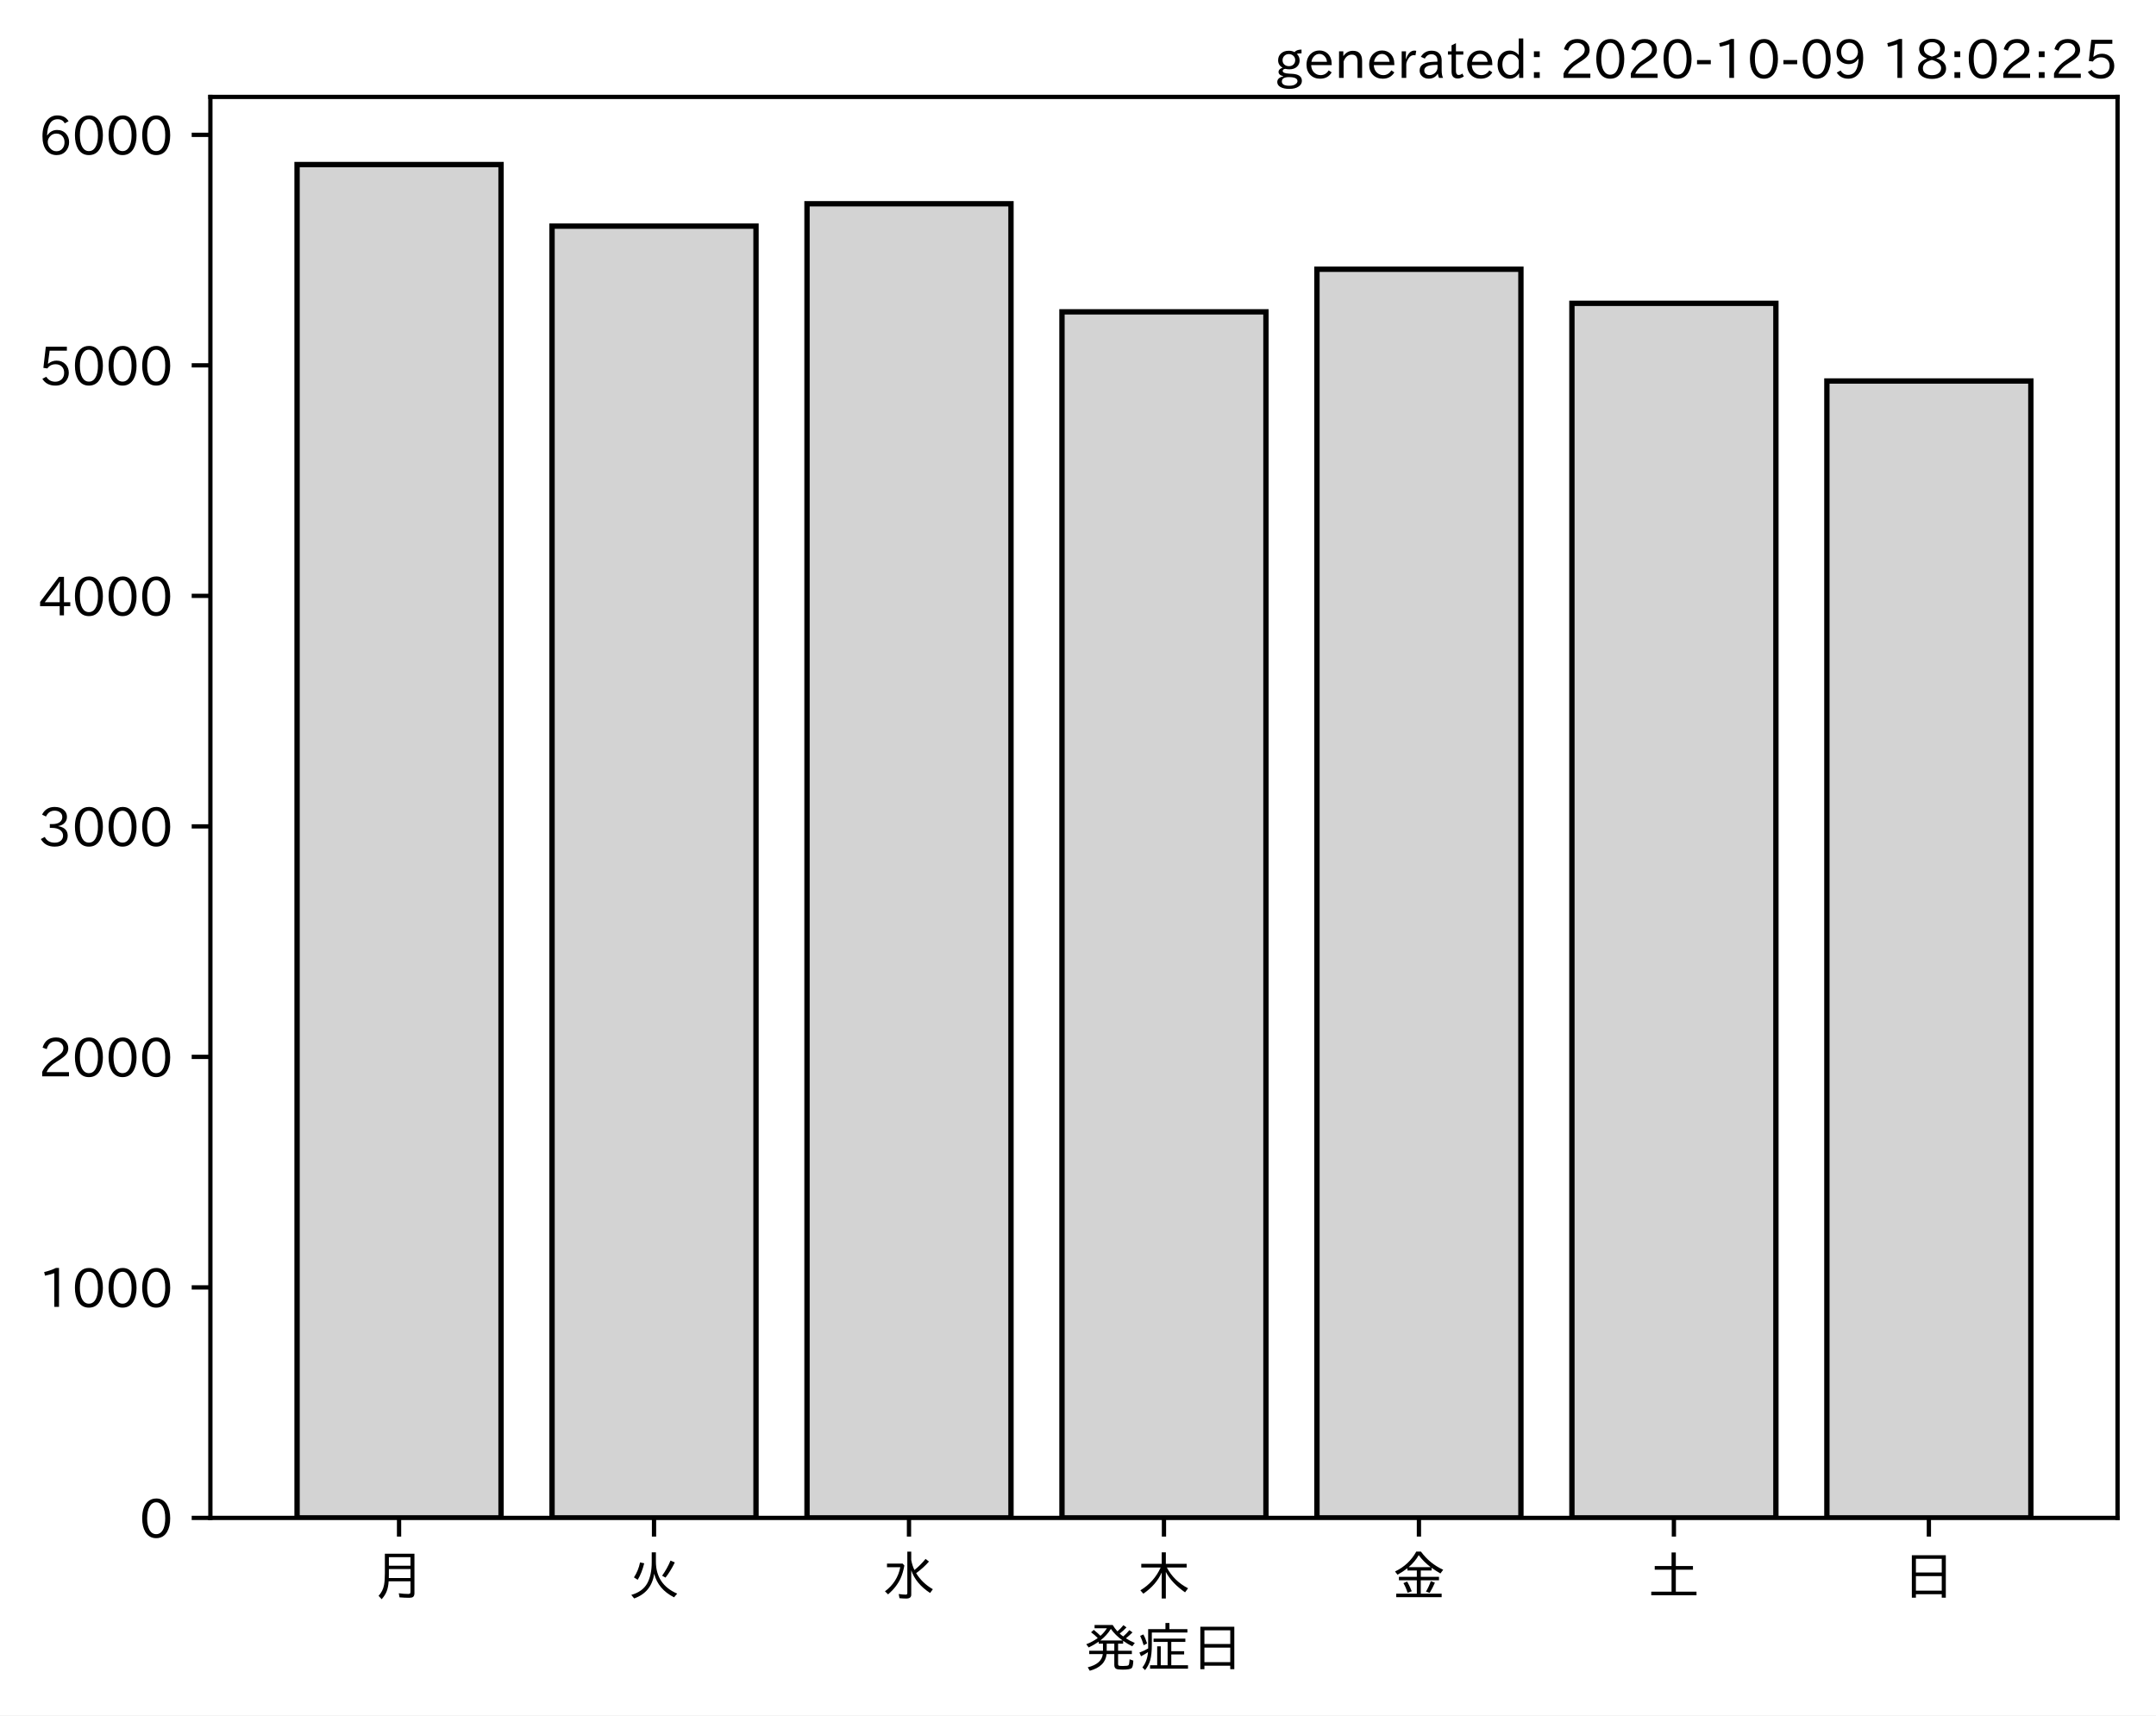
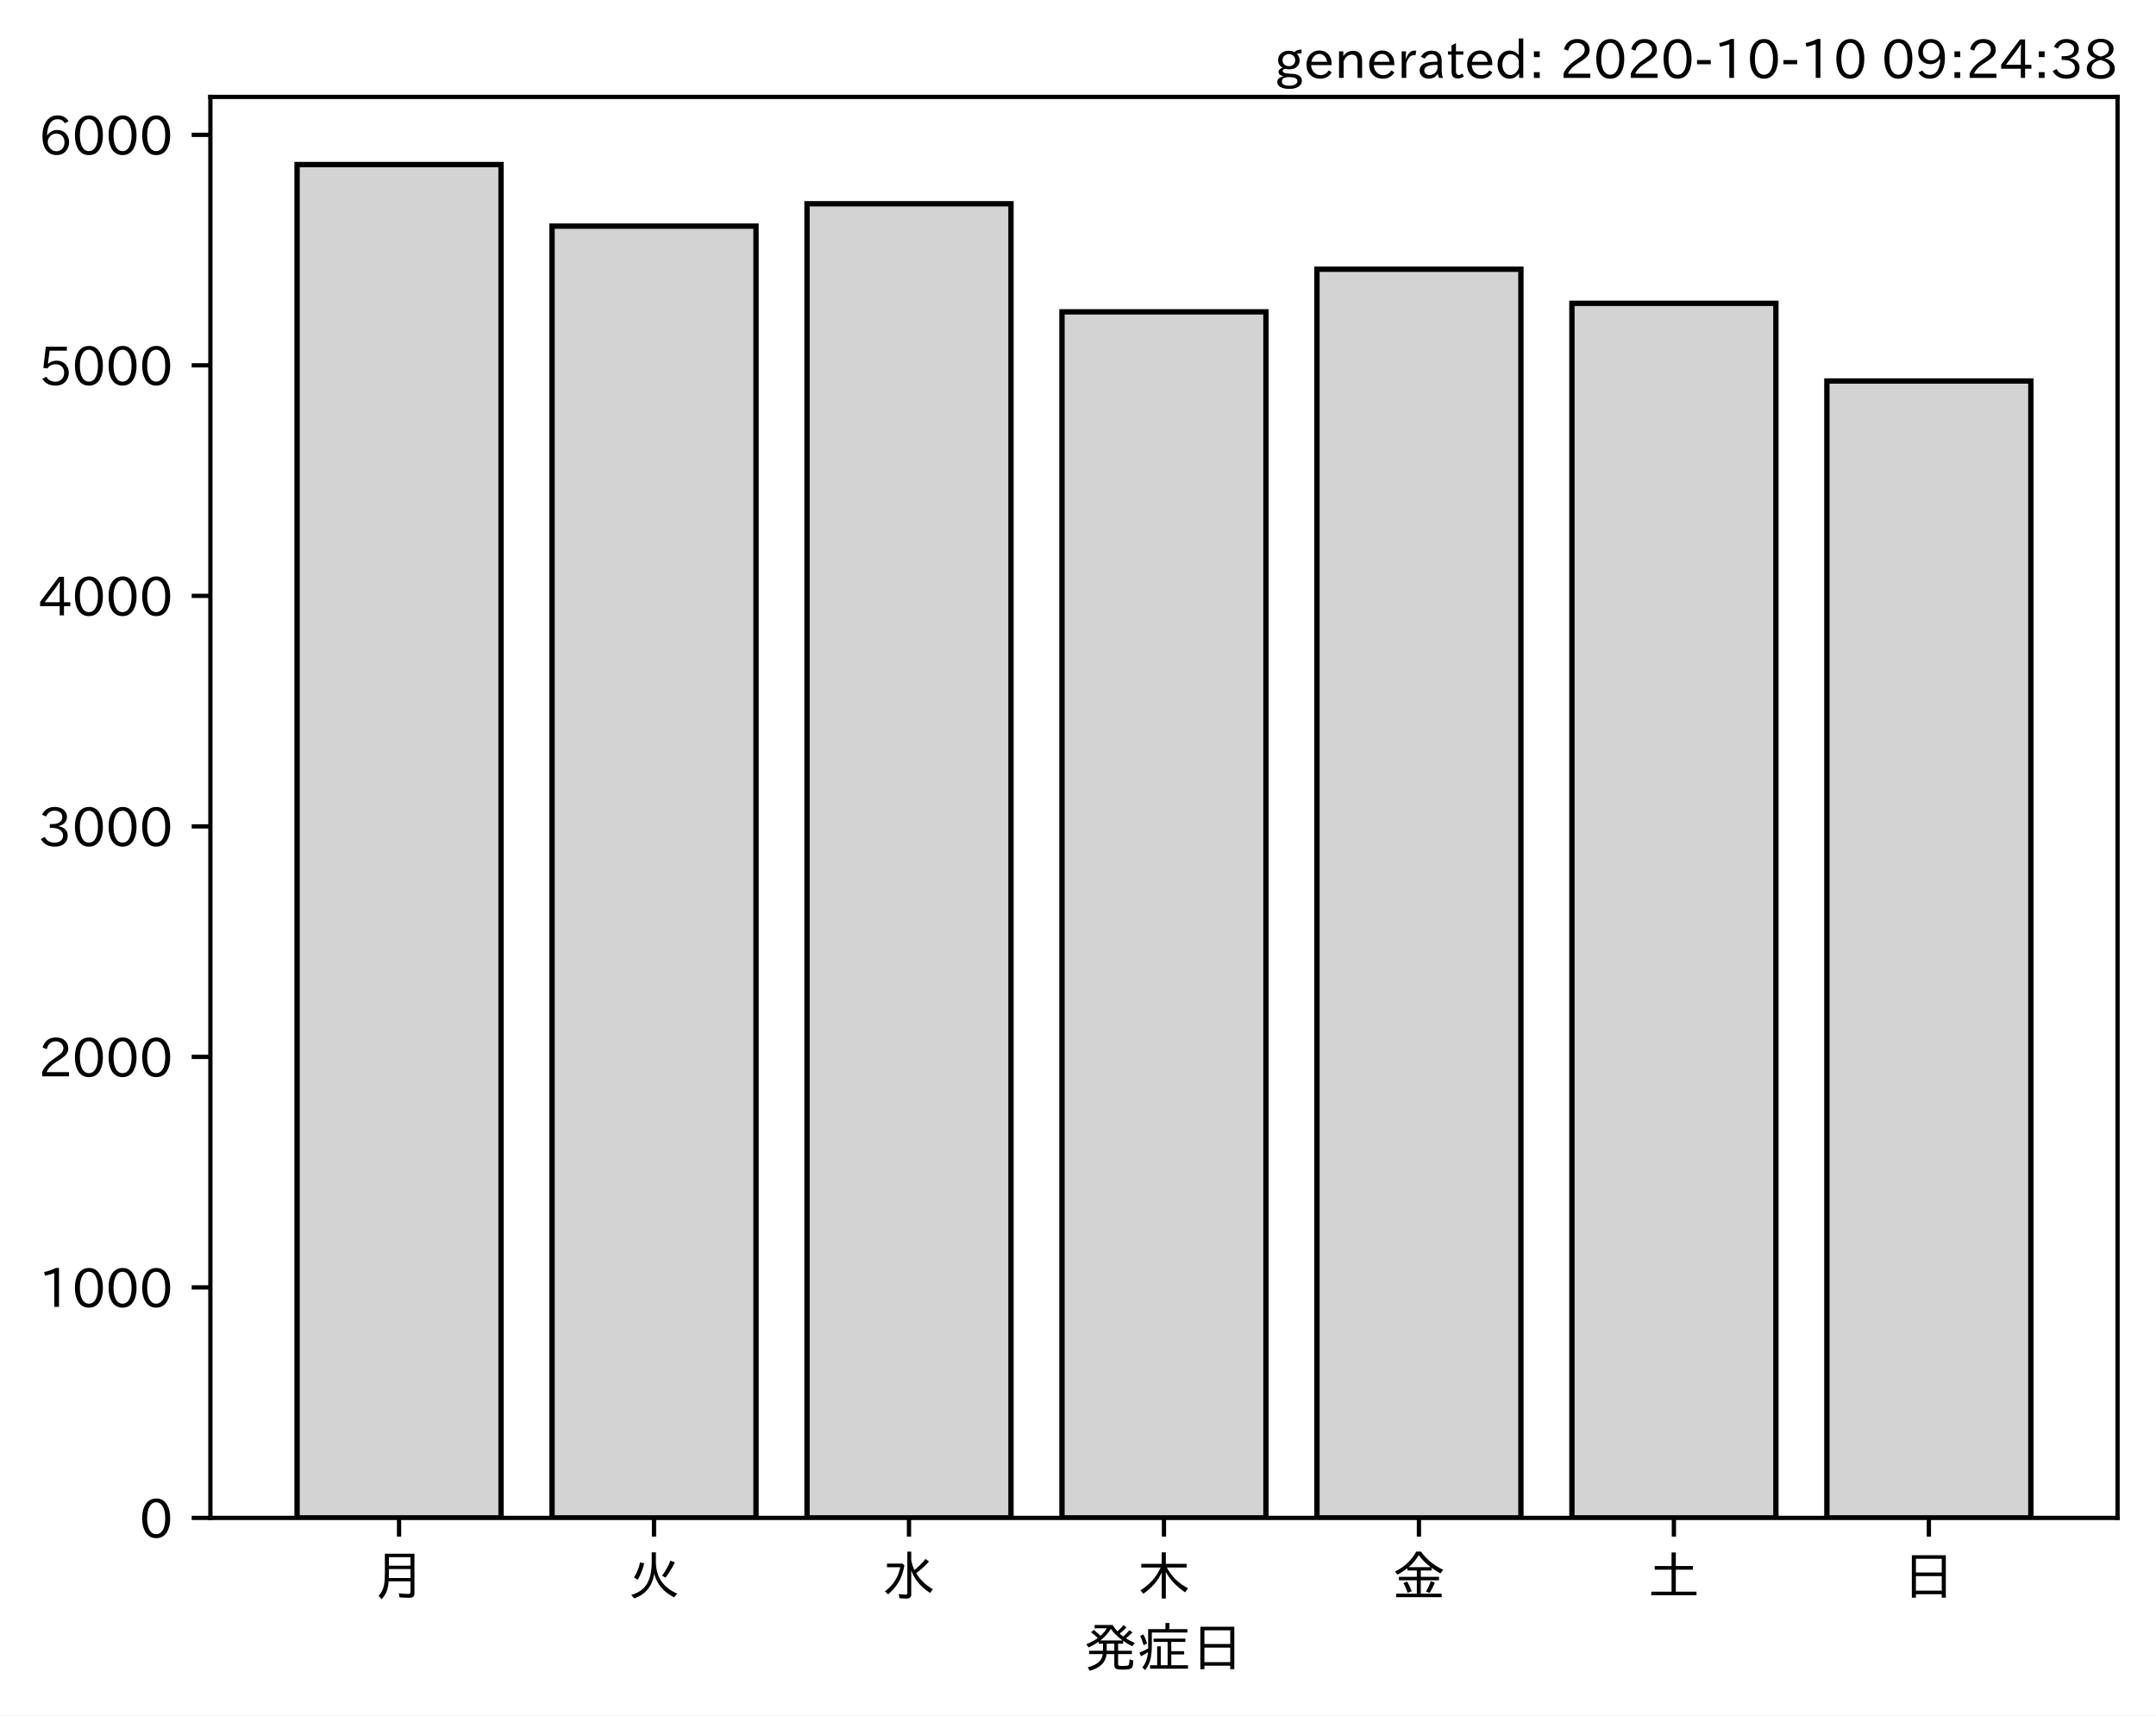
<svg xmlns="http://www.w3.org/2000/svg" xmlns:xlink="http://www.w3.org/1999/xlink" height="321.24pt" version="1.1" viewBox="0 0 403.714 321.24" width="403.714pt">
  <defs>
    <style type="text/css">*{stroke-linecap:butt;stroke-linejoin:round;}</style>
  </defs>
  <g id="figure_1">
    <g id="patch_1">
      <path d="M 0 321.24  L 403.714 321.24  L 403.714 0  L 0 0  z " style="fill:#ffffff;" />
    </g>
    <g id="axes_1">
      <g id="patch_2">
        <path d="M 39.394 284.259  L 396.514 284.259  L 396.514 18.147  L 39.394 18.147  z " style="fill:#ffffff;" />
      </g>
      <g id="patch_3">
-         <path clip-path="url(#p93240441cb)" d="M 55.626 284.259  L 93.821 284.259  L 93.821 30.819  L 55.626 30.819  z " style="fill:#d3d3d3;stroke:#000000;stroke-linejoin:miter;" />
+         <path clip-path="url(#pa660d8592e)" d="M 55.626 284.259  L 93.821 284.259  L 93.821 30.819  L 55.626 30.819  z " style="fill:#d3d3d3;stroke:#000000;stroke-linejoin:miter;" />
      </g>
      <g id="patch_4">
-         <path clip-path="url(#p93240441cb)" d="M 103.37 284.259  L 141.564 284.259  L 141.564 42.345  L 103.37 42.345  z " style="fill:#d3d3d3;stroke:#000000;stroke-linejoin:miter;" />
+         <path clip-path="url(#pa660d8592e)" d="M 103.37 284.259  L 141.564 284.259  L 141.564 42.345  L 103.37 42.345  z " style="fill:#d3d3d3;stroke:#000000;stroke-linejoin:miter;" />
      </g>
      <g id="patch_5">
-         <path clip-path="url(#p93240441cb)" d="M 151.113 284.259  L 189.308 284.259  L 189.308 38.157  L 151.113 38.157  z " style="fill:#d3d3d3;stroke:#000000;stroke-linejoin:miter;" />
+         <path clip-path="url(#pa660d8592e)" d="M 151.113 284.259  L 189.308 284.259  L 189.308 38.157  L 151.113 38.157  z " style="fill:#d3d3d3;stroke:#000000;stroke-linejoin:miter;" />
      </g>
      <g id="patch_6">
-         <path clip-path="url(#p93240441cb)" d="M 198.856 284.259  L 237.051 284.259  L 237.051 58.403  L 198.856 58.403  z " style="fill:#d3d3d3;stroke:#000000;stroke-linejoin:miter;" />
+         <path clip-path="url(#pa660d8592e)" d="M 198.856 284.259  L 237.051 284.259  L 237.051 58.403  L 198.856 58.403  z " style="fill:#d3d3d3;stroke:#000000;stroke-linejoin:miter;" />
      </g>
      <g id="patch_7">
-         <path clip-path="url(#p93240441cb)" d="M 246.6 284.259  L 284.794 284.259  L 284.794 50.417  L 246.6 50.417  z " style="fill:#d3d3d3;stroke:#000000;stroke-linejoin:miter;" />
+         <path clip-path="url(#pa660d8592e)" d="M 246.6 284.259  L 284.794 284.259  L 284.794 50.417  L 246.6 50.417  z " style="fill:#d3d3d3;stroke:#000000;stroke-linejoin:miter;" />
      </g>
      <g id="patch_8">
-         <path clip-path="url(#p93240441cb)" d="M 294.343 284.259  L 332.538 284.259  L 332.538 56.806  L 294.343 56.806  z " style="fill:#d3d3d3;stroke:#000000;stroke-linejoin:miter;" />
+         <path clip-path="url(#pa660d8592e)" d="M 294.343 284.259  L 332.538 284.259  L 332.538 56.806  L 294.343 56.806  z " style="fill:#d3d3d3;stroke:#000000;stroke-linejoin:miter;" />
      </g>
      <g id="patch_9">
-         <path clip-path="url(#p93240441cb)" d="M 342.086 284.259  L 380.281 284.259  L 380.281 71.353  L 342.086 71.353  z " style="fill:#d3d3d3;stroke:#000000;stroke-linejoin:miter;" />
+         <path clip-path="url(#pa660d8592e)" d="M 342.086 284.259  L 380.281 284.259  L 380.281 71.353  L 342.086 71.353  z " style="fill:#d3d3d3;stroke:#000000;stroke-linejoin:miter;" />
      </g>
      <g id="matplotlib.axis_1">
        <g id="xtick_1">
          <g id="line2d_1">
            <defs>
-               <path d="M 0 0  L 0 3.5  " id="mb249a2a950" style="stroke:#000000;stroke-width:0.8;" />
+               <path d="M 0 0  L 0 3.5  " id="mc70929dfe7" style="stroke:#000000;stroke-width:0.8;" />
            </defs>
            <g>
-               <use style="stroke:#000000;stroke-width:0.8;" x="74.724" xlink:href="#mb249a2a950" y="284.259" />
+               <use style="stroke:#000000;stroke-width:0.8;" x="74.724" xlink:href="#mc70929dfe7" y="284.259" />
            </g>
          </g>
          <g id="text_1">
            <g transform="translate(69.7238 298.7493)scale(0.1 -0.1)">
              <defs>
                <path d="M 78.812 77.875  L 78.812 4  Q 78.812 -1.219 76.078 -3.172  Q 73.969 -4.688 68.797 -4.688  Q 60.844 -4.688 50.828 -3.859  L 49.516 3.812  Q 58.594 2.484 67.094 2.484  Q 70.359 2.484 71.047 4.109  Q 71.391 4.891 71.391 6.844  L 71.391 26.125  L 30.516 26.125  Q 29.781 14.938 26.812 7.422  Q 24.031 0.094 17.438 -7.375  L 11.625 -0.984  Q 19.672 7.422 21.922 19.438  Q 23.438 27.688 23.438 41.406  L 23.438 77.875  z M 30.953 71.391  L 30.953 55.328  L 71.391 55.328  L 71.391 71.391  z M 30.953 49.125  L 30.953 39.938  Q 30.953 35.75 30.859 33.547  L 30.859 32.328  L 71.391 32.328  L 71.391 49.125  z " id="IPAexGothic-26376" />
              </defs>
              <use xlink:href="#IPAexGothic-26376" />
            </g>
          </g>
        </g>
        <g id="xtick_2">
          <g id="line2d_2">
            <g>
-               <use style="stroke:#000000;stroke-width:0.8;" x="122.467" xlink:href="#mb249a2a950" y="284.259" />
+               <use style="stroke:#000000;stroke-width:0.8;" x="122.467" xlink:href="#mc70929dfe7" y="284.259" />
            </g>
          </g>
          <g id="text_2">
            <g transform="translate(117.4671 298.7493)scale(0.1 -0.1)">
              <defs>
                <path d="M 53.516 80.422  L 53.516 63.188  Q 53.516 20.359 93.406 3.078  L 87.5 -3.812  Q 57.672 11.328 50.297 40.375  Q 45.359 5.672 12.797 -5.906  L 7.422 0.688  Q 28.859 6.844 37.406 22.609  Q 45.703 37.844 45.703 62.016  L 45.703 80.422  z M 12.406 33.5  Q 20.703 46.141 23.828 61.531  L 31.641 59.906  Q 27 41.312 19.438 29  z M 65.141 36.625  Q 74.656 50.047 80.906 64.984  L 88.922 61.531  Q 81.109 45.406 71.531 33.109  z " id="IPAexGothic-28779" />
              </defs>
              <use xlink:href="#IPAexGothic-28779" />
            </g>
          </g>
        </g>
        <g id="xtick_3">
          <g id="line2d_3">
            <g>
-               <use style="stroke:#000000;stroke-width:0.8;" x="170.21" xlink:href="#mb249a2a950" y="284.259" />
+               <use style="stroke:#000000;stroke-width:0.8;" x="170.21" xlink:href="#mc70929dfe7" y="284.259" />
            </g>
          </g>
          <g id="text_3">
            <g transform="translate(165.2104 298.7493)scale(0.1 -0.1)">
              <defs>
                <path d="M 54.203 65.922  Q 56.156 55.562 60.203 47.312  Q 71.578 56.453 81 68.109  L 87.406 63.188  Q 77.25 51.516 63.375 41.406  Q 75 22.609 94.672 11.375  L 89.5 4.297  Q 62.75 21.781 54.203 46.781  L 54.203 0.984  Q 54.203 -6.109 44.875 -6.109  Q 38.812 -6.109 32.172 -5.422  L 30.766 2.391  Q 38.422 1.219 44 1.219  Q 46.875 1.219 46.875 4.109  L 46.875 81.688  L 54.203 81.688  z M 8.797 59.281  L 38.094 59.281  L 41.359 55.766  Q 38.672 41.219 34.078 31.297  Q 26.656 15.375 10.891 1.703  L 4.984 7.422  Q 28.266 24.656 33.688 52.594  L 8.797 52.594  z " id="IPAexGothic-27700" />
              </defs>
              <use xlink:href="#IPAexGothic-27700" />
            </g>
          </g>
        </g>
        <g id="xtick_4">
          <g id="line2d_4">
            <g>
-               <use style="stroke:#000000;stroke-width:0.8;" x="217.954" xlink:href="#mb249a2a950" y="284.259" />
+               <use style="stroke:#000000;stroke-width:0.8;" x="217.954" xlink:href="#mc70929dfe7" y="284.259" />
            </g>
          </g>
          <g id="text_4">
            <g transform="translate(212.9538 298.7493)scale(0.1 -0.1)">
              <defs>
                <path d="M 55.422 52  Q 68.5 27 95.125 13.094  L 89.5 5.516  Q 64.594 22.797 53.516 43.703  L 53.516 -6  L 45.797 -6  L 45.797 42.672  Q 35.5 19.578 11.422 2.984  L 5.812 9.281  Q 31.453 24.75 43.797 52  L 7.516 52  L 7.516 58.891  L 45.797 58.891  L 45.797 80.469  L 53.516 80.469  L 53.516 58.891  L 92.531 58.891  L 92.531 52  z " id="IPAexGothic-26408" />
              </defs>
              <use xlink:href="#IPAexGothic-26408" />
            </g>
          </g>
        </g>
        <g id="xtick_5">
          <g id="line2d_5">
            <g>
-               <use style="stroke:#000000;stroke-width:0.8;" x="265.697" xlink:href="#mb249a2a950" y="284.259" />
+               <use style="stroke:#000000;stroke-width:0.8;" x="265.697" xlink:href="#mc70929dfe7" y="284.259" />
            </g>
          </g>
          <g id="text_5">
            <g transform="translate(260.6971 298.7493)scale(0.1 -0.1)">
              <defs>
                <path d="M 53.469 46.391  L 53.469 34.516  L 87.547 34.516  L 87.547 28.125  L 53.469 28.125  L 53.469 2.984  L 92.531 2.984  L 92.531 -3.516  L 7.516 -3.516  L 7.516 2.984  L 46.047 2.984  L 46.047 28.125  L 12.547 28.125  L 12.547 34.516  L 46.047 34.516  L 46.047 46.391  L 28.422 46.391  L 28.422 50.688  Q 19.734 43.891 9.906 38.531  L 5.219 44.578  Q 31.344 56.984 45.016 81.781  L 53.766 81.781  Q 70.359 59.234 95.453 47.797  L 90.234 40.828  Q 81.547 45.844 73.641 51.469  L 73.641 46.391  z M 72.016 52.688  Q 59.078 62.406 49.562 75.094  Q 42.828 63.141 30.812 52.688  z M 28.719 4.688  Q 26.078 13.719 21 22.797  L 27.875 25.688  Q 31.938 19.188 36.531 7.516  z M 63.188 6.891  Q 68.797 16.406 72.219 26.516  L 79.891 23.578  Q 75.922 14.156 70.125 4.5  z " id="IPAexGothic-37329" />
              </defs>
              <use xlink:href="#IPAexGothic-37329" />
            </g>
          </g>
        </g>
        <g id="xtick_6">
          <g id="line2d_6">
            <g>
-               <use style="stroke:#000000;stroke-width:0.8;" x="313.44" xlink:href="#mb249a2a950" y="284.259" />
+               <use style="stroke:#000000;stroke-width:0.8;" x="313.44" xlink:href="#mc70929dfe7" y="284.259" />
            </g>
          </g>
          <g id="text_6">
            <g transform="translate(308.4404 298.7493)scale(0.1 -0.1)">
              <defs>
                <path d="M 45.609 54.781  L 45.609 80.172  L 53.609 80.172  L 53.609 54.781  L 85.688 54.781  L 85.688 47.906  L 53.609 47.906  L 53.609 6.781  L 92.328 6.781  L 92.328 0  L 7.625 0  L 7.625 6.781  L 45.609 6.781  L 45.609 47.906  L 14.109 47.906  L 14.109 54.781  z " id="IPAexGothic-22303" />
              </defs>
              <use xlink:href="#IPAexGothic-22303" />
            </g>
          </g>
        </g>
        <g id="xtick_7">
          <g id="line2d_7">
            <g>
-               <use style="stroke:#000000;stroke-width:0.8;" x="361.184" xlink:href="#mb249a2a950" y="284.259" />
+               <use style="stroke:#000000;stroke-width:0.8;" x="361.184" xlink:href="#mc70929dfe7" y="284.259" />
            </g>
          </g>
          <g id="text_7">
            <g transform="translate(356.1837 298.7493)scale(0.1 -0.1)">
              <defs>
                <path d="M 81.734 75  L 81.734 -4.5  L 74.125 -4.5  L 74.125 2  L 25.734 2  L 25.734 -4.5  L 18.109 -4.5  L 18.109 75  z M 25.734 68.312  L 25.734 42.672  L 74.125 42.672  L 74.125 68.312  z M 25.734 35.891  L 25.734 8.688  L 74.125 8.688  L 74.125 35.891  z " id="IPAexGothic-26085" />
              </defs>
              <use xlink:href="#IPAexGothic-26085" />
            </g>
          </g>
        </g>
        <g id="text_8">
          <g transform="translate(202.9538 312.1399)scale(0.1 -0.1)">
            <defs>
              <path d="M 73.734 56.844  Q 80.609 62.75 85.203 68.609  L 91.109 64.406  Q 84.469 57.812 78.719 53.328  Q 85.938 48.688 95.406 44.625  L 90.625 38.375  Q 81.734 42.781 73.531 48.641  L 73.531 43.312  L 64.109 43.312  L 64.109 29.984  L 89.891 29.984  L 89.891 23.781  L 64.109 23.781  L 64.109 5.609  Q 64.109 2.484 65.719 2.047  Q 67.391 1.469 73.094 1.469  Q 82.125 1.469 83.594 2.984  Q 85.062 4.438 85.5 11.969  Q 85.5 13.484 85.594 14.062  L 92.625 11.578  Q 92.188 0.391 89.703 -2.203  Q 87.062 -5.328 72.609 -5.328  Q 63.812 -5.328 60.938 -4  Q 57.031 -2.344 57.031 3.328  L 57.031 23.781  L 42.578 23.781  Q 40.188 0.531 11.078 -7.422  L 7.281 -0.984  Q 33.25 5.422 35.5 23.781  L 10.016 23.781  L 10.016 29.984  L 35.797 29.984  L 35.797 43.312  L 27.781 43.312  L 27.781 47.016  Q 19.734 41.359 9.078 36.188  L 4.5 42.188  Q 16.312 46.734 25.984 53.812  Q 19.828 60.156 13.484 64.594  L 18.609 69.141  Q 26.516 62.594 31.109 58.016  Q 38.031 64.062 43.172 72.125  L 20.062 72.125  L 20.062 78.219  L 54 78.219  Q 58.203 71.344 62.891 66.312  Q 69.094 71.625 74.031 77.938  L 79.828 73.734  Q 74.172 67.625 67.094 62.203  Q 70.406 59.078 73.734 56.844  z M 57.031 43.312  L 42.781 43.312  L 42.781 29.984  L 57.031 29.984  z M 30.906 49.312  L 72.516 49.312  Q 58.688 59.281 50.594 71  Q 43.219 58.891 30.906 49.312  z " id="IPAexGothic-30330" />
              <path d="M 63.719 2.875  L 95.016 2.875  L 95.016 -3.516  L 23.969 -3.516  L 23.969 2.875  L 37.312 2.875  L 37.312 38.281  L 44 38.281  L 44 2.875  L 56.844 2.875  L 56.844 46.578  L 30.516 46.578  L 30.516 52.781  L 90.047 52.781  L 90.047 46.578  L 63.719 46.578  L 63.719 29.203  L 87.797 29.203  L 87.797 23.094  L 63.719 23.094  z M 60.203 70.516  L 93.891 70.516  L 93.891 64.109  L 27.297 64.109  L 27.297 41.406  Q 27.297 23.141 24.219 12.203  Q 21.391 2.25 14.594 -6.203  L 9.625 -1.172  Q 18.75 10.359 20.125 27.484  Q 15.438 24.125 7.078 19.734  L 4 26.609  Q 12.312 29.594 20.406 34.328  L 20.406 37.891  L 20.406 70.516  L 52.781 70.516  L 52.781 81.984  L 60.203 81.984  z M 12.016 40.375  Q 8.891 50.781 5.422 57.906  L 11.375 60.594  Q 15.234 53.859 18.406 43.703  z " id="IPAexGothic-30151" />
            </defs>
            <use xlink:href="#IPAexGothic-30330" />
            <use x="100" xlink:href="#IPAexGothic-30151" />
            <use x="200" xlink:href="#IPAexGothic-26085" />
          </g>
        </g>
      </g>
      <g id="matplotlib.axis_2">
        <g id="ytick_1">
          <g id="line2d_8">
            <defs>
-               <path d="M 0 0  L -3.5 0  " id="m7b55040ffb" style="stroke:#000000;stroke-width:0.8;" />
+               <path d="M 0 0  L -3.5 0  " id="mba94ede577" style="stroke:#000000;stroke-width:0.8;" />
            </defs>
            <g>
-               <use style="stroke:#000000;stroke-width:0.8;" x="39.394" xlink:href="#m7b55040ffb" y="284.259" />
+               <use style="stroke:#000000;stroke-width:0.8;" x="39.394" xlink:href="#mba94ede577" y="284.259" />
            </g>
          </g>
          <g id="text_9">
            <g transform="translate(26.09531 288.0039)scale(0.1 -0.1)">
              <defs>
                <path d="M 31.844 73.828  Q 45.016 73.828 52.094 61.625  Q 57.719 51.953 57.719 36.625  Q 57.719 21.438 52.094 11.578  Q 45.125 -0.484 31.5 -0.484  Q 17.922 -0.484 10.938 11.578  Q 5.328 21.438 5.328 36.719  Q 5.328 58.016 15.625 67.719  Q 22.172 73.828 31.844 73.828  z M 31.5 66.656  Q 23.688 66.656 19.188 58.734  Q 14.594 50.734 14.594 36.625  Q 14.594 22.75 19.094 14.797  Q 23.641 6.984 31.5 6.984  Q 40.922 6.984 45.453 18.016  Q 48.438 25.344 48.438 37.109  Q 48.438 50.875 43.844 58.734  Q 39.203 66.656 31.5 66.656  z " id="IPAexGothic-48" />
              </defs>
              <use xlink:href="#IPAexGothic-48" />
            </g>
          </g>
        </g>
        <g id="ytick_2">
          <g id="line2d_9">
            <g>
-               <use style="stroke:#000000;stroke-width:0.8;" x="39.394" xlink:href="#m7b55040ffb" y="241.091" />
+               <use style="stroke:#000000;stroke-width:0.8;" x="39.394" xlink:href="#mba94ede577" y="241.091" />
            </g>
          </g>
          <g id="text_10">
            <g transform="translate(7.2 244.8358)scale(0.1 -0.1)">
              <defs>
                <path d="M 38.484 0.984  L 29.688 0.984  L 29.688 64.109  Q 21.438 61.281 12.312 59.328  L 10.688 66.109  Q 23.734 69.391 32.906 73.922  L 38.484 73.922  z " id="IPAexGothic-49" />
              </defs>
              <use xlink:href="#IPAexGothic-49" />
              <use x="62.988" xlink:href="#IPAexGothic-48" />
              <use x="125.977" xlink:href="#IPAexGothic-48" />
              <use x="188.965" xlink:href="#IPAexGothic-48" />
            </g>
          </g>
        </g>
        <g id="ytick_3">
          <g id="line2d_10">
            <g>
-               <use style="stroke:#000000;stroke-width:0.8;" x="39.394" xlink:href="#m7b55040ffb" y="197.922" />
+               <use style="stroke:#000000;stroke-width:0.8;" x="39.394" xlink:href="#mba94ede577" y="197.922" />
            </g>
          </g>
          <g id="text_11">
            <g transform="translate(7.2 201.6677)scale(0.1 -0.1)">
              <defs>
                <path d="M 57.172 0.984  L 6.984 0.984  L 6.984 9.281  Q 12.891 23.047 29.594 34.422  L 32.375 36.281  Q 40.922 42.141 43.609 45.406  Q 46.688 49.266 46.688 53.812  Q 46.688 58.938 43.062 62.547  Q 39.062 66.547 32.562 66.547  Q 19.531 66.547 15.484 52  L 7.766 54.781  Q 13.328 73.828 33.062 73.828  Q 43.844 73.828 50.25 67.438  Q 55.859 61.672 55.859 53.516  Q 55.859 47.469 52.25 42.531  Q 48.922 37.75 36.969 30.281  L 34.859 29  Q 19.625 19.578 15.281 8.891  L 57.172 8.891  z " id="IPAexGothic-50" />
              </defs>
              <use xlink:href="#IPAexGothic-50" />
              <use x="62.988" xlink:href="#IPAexGothic-48" />
              <use x="125.977" xlink:href="#IPAexGothic-48" />
              <use x="188.965" xlink:href="#IPAexGothic-48" />
            </g>
          </g>
        </g>
        <g id="ytick_4">
          <g id="line2d_11">
            <g>
-               <use style="stroke:#000000;stroke-width:0.8;" x="39.394" xlink:href="#m7b55040ffb" y="154.754" />
+               <use style="stroke:#000000;stroke-width:0.8;" x="39.394" xlink:href="#mba94ede577" y="154.754" />
            </g>
          </g>
          <g id="text_12">
            <g transform="translate(7.2 158.4996)scale(0.1 -0.1)">
              <defs>
                <path d="M 37.203 37.797  Q 54.781 34.625 54.781 19.969  Q 54.781 11.188 48.875 5.562  Q 42.328 -0.484 30.375 -0.484  Q 12.453 -0.484 4.5 13.766  L 11.812 17.672  Q 17.328 6.891 30.281 6.891  Q 37.891 6.891 42.094 10.797  Q 46.094 14.5 46.094 20.172  Q 46.094 26.859 40.094 30.906  Q 34.625 34.578 25.688 34.578  L 21.297 34.578  L 21.297 41.703  L 25.875 41.703  Q 34.859 41.703 39.594 45.125  Q 44.672 48.734 44.672 54.828  Q 44.672 61.469 38.969 64.656  Q 35.297 66.844 30.172 66.844  Q 19.344 66.844 14.109 55.906  L 6.781 59.422  Q 14.016 73.828 30.281 73.828  Q 40.578 73.828 46.969 68.656  Q 53.375 63.578 53.375 55.219  Q 53.375 47.312 47.172 42.281  Q 43.172 39.062 37.203 38.188  z " id="IPAexGothic-51" />
              </defs>
              <use xlink:href="#IPAexGothic-51" />
              <use x="62.988" xlink:href="#IPAexGothic-48" />
              <use x="125.977" xlink:href="#IPAexGothic-48" />
              <use x="188.965" xlink:href="#IPAexGothic-48" />
            </g>
          </g>
        </g>
        <g id="ytick_5">
          <g id="line2d_12">
            <g>
-               <use style="stroke:#000000;stroke-width:0.8;" x="39.394" xlink:href="#m7b55040ffb" y="111.586" />
+               <use style="stroke:#000000;stroke-width:0.8;" x="39.394" xlink:href="#mba94ede577" y="111.586" />
            </g>
          </g>
          <g id="text_13">
            <g transform="translate(7.2 115.3315)scale(0.1 -0.1)">
              <defs>
                <path d="M 59.578 18.109  L 47.797 18.109  L 47.797 0.984  L 39.797 0.984  L 39.797 18.109  L 3.078 18.109  L 3.078 26.125  L 38.375 73.094  L 47.797 73.094  L 47.797 25.531  L 59.578 25.531  z M 40.281 64.203  L 39.984 64.203  Q 35.594 57.125 31.297 51.312  L 11.859 25.531  L 39.797 25.531  L 39.797 49.125  Q 39.797 54.391 40.281 64.203  z " id="IPAexGothic-52" />
              </defs>
              <use xlink:href="#IPAexGothic-52" />
              <use x="62.988" xlink:href="#IPAexGothic-48" />
              <use x="125.977" xlink:href="#IPAexGothic-48" />
              <use x="188.965" xlink:href="#IPAexGothic-48" />
            </g>
          </g>
        </g>
        <g id="ytick_6">
          <g id="line2d_13">
            <g>
-               <use style="stroke:#000000;stroke-width:0.8;" x="39.394" xlink:href="#m7b55040ffb" y="68.418" />
+               <use style="stroke:#000000;stroke-width:0.8;" x="39.394" xlink:href="#mba94ede577" y="68.418" />
            </g>
          </g>
          <g id="text_14">
            <g transform="translate(7.2 72.16336)scale(0.1 -0.1)">
              <defs>
                <path d="M 18.406 40.672  Q 25.531 46.297 33.938 46.297  Q 44 46.297 50.641 39.5  Q 56.844 33.016 56.844 23.391  Q 56.844 14.656 51.516 8.016  Q 44.828 -0.484 31.734 -0.484  Q 14.984 -0.484 7.328 12.25  L 14.656 16.062  Q 20.453 6.781 31.453 6.781  Q 38.531 6.781 43.266 11.188  Q 48.141 15.828 48.141 23.484  Q 48.141 30.719 43.844 35.016  Q 39.359 39.5 32.125 39.5  Q 21.969 39.5 16.75 31.688  L 9.234 32.672  L 13.812 72.406  L 53.219 72.406  L 53.219 64.891  L 20.953 64.891  L 17.719 40.672  z " id="IPAexGothic-53" />
              </defs>
              <use xlink:href="#IPAexGothic-53" />
              <use x="62.988" xlink:href="#IPAexGothic-48" />
              <use x="125.977" xlink:href="#IPAexGothic-48" />
              <use x="188.965" xlink:href="#IPAexGothic-48" />
            </g>
          </g>
        </g>
        <g id="ytick_7">
          <g id="line2d_14">
            <g>
-               <use style="stroke:#000000;stroke-width:0.8;" x="39.394" xlink:href="#m7b55040ffb" y="25.25" />
+               <use style="stroke:#000000;stroke-width:0.8;" x="39.394" xlink:href="#mba94ede577" y="25.25" />
            </g>
          </g>
          <g id="text_15">
            <g transform="translate(7.2 28.99525)scale(0.1 -0.1)">
              <defs>
                <path d="M 16.5 36.375  Q 23.578 46.578 34.906 46.578  Q 45.406 46.578 51.812 39.266  Q 57.422 32.906 57.422 23.781  Q 57.422 13.812 51.125 6.781  Q 44.578 -0.484 34.031 -0.484  Q 21.484 -0.484 14.406 9.078  Q 7.516 18.406 7.516 34.812  Q 7.516 53.516 15.828 64.203  Q 23.344 73.828 35.5 73.828  Q 49.859 73.828 56.391 62.891  L 49.219 58.984  Q 45.219 66.656 35.938 66.656  Q 17.484 66.656 16.109 36.375  z M 33.453 39.797  Q 26.312 39.797 21.625 34.469  Q 17.438 29.688 17.438 24.078  Q 17.438 18.062 21.141 13.188  Q 26.125 6.688 33.734 6.688  Q 41.703 6.688 45.953 13.188  Q 48.828 17.625 48.828 23.484  Q 48.828 30.375 45.016 34.812  Q 40.625 39.797 33.453 39.797  z " id="IPAexGothic-54" />
              </defs>
              <use xlink:href="#IPAexGothic-54" />
              <use x="62.988" xlink:href="#IPAexGothic-48" />
              <use x="125.977" xlink:href="#IPAexGothic-48" />
              <use x="188.965" xlink:href="#IPAexGothic-48" />
            </g>
          </g>
        </g>
      </g>
      <g id="patch_10">
        <path d="M 39.394 284.259  L 39.394 18.147  " style="fill:none;stroke:#000000;stroke-linecap:square;stroke-linejoin:miter;stroke-width:0.8;" />
      </g>
      <g id="patch_11">
        <path d="M 396.514 284.259  L 396.514 18.147  " style="fill:none;stroke:#000000;stroke-linecap:square;stroke-linejoin:miter;stroke-width:0.8;" />
      </g>
      <g id="patch_12">
        <path d="M 39.394 284.259  L 396.514 284.259  " style="fill:none;stroke:#000000;stroke-linecap:square;stroke-linejoin:miter;stroke-width:0.8;" />
      </g>
      <g id="patch_13">
        <path d="M 39.394 18.147  L 396.514 18.147  " style="fill:none;stroke:#000000;stroke-linecap:square;stroke-linejoin:miter;stroke-width:0.8;" />
      </g>
    </g>
    <g id="text_16">
      <g transform="translate(238.6184 14.69063)scale(0.1 -0.1)">
        <defs>
          <path d="M 20.797 17.969  Q 15.719 17.531 15.719 14.062  Q 15.719 9.578 27.547 8.984  L 33.297 8.688  Q 51.609 7.766 51.609 -4.594  Q 51.609 -10.938 45.703 -14.984  Q 39.359 -19.578 28.031 -19.578  Q 17.781 -19.578 11.531 -16.062  Q 5.516 -12.641 5.516 -6.688  Q 5.516 1.312 16.797 3.859  L 16.797 4.203  Q 7.906 6.453 7.906 12.156  Q 7.906 17.438 15.531 20.266  Q 7.125 24.609 7.125 34.078  Q 7.125 41.406 12.016 46.297  Q 17.625 51.906 27.156 51.906  Q 33.203 51.906 37.844 49.266  Q 41.406 53.953 50.922 54.109  L 50.922 47.078  Q 44.344 46.922 42.234 45.906  Q 47.406 40.828 47.406 33.891  Q 47.406 27 42.719 22.266  Q 37.5 17.094 28.328 17.094  Q 24.422 17.094 20.797 17.969  z M 27.094 45.609  Q 22.016 45.609 18.703 42.281  Q 15.438 39.016 15.438 34.078  Q 15.438 29.25 18.5 26.312  Q 21.828 23 27.438 23  Q 32.719 23 35.891 26.219  Q 39.109 29.391 39.109 34.422  Q 39.109 39.016 35.891 42.188  Q 32.516 45.609 27.094 45.609  z M 27.391 2.484  Q 14.109 2.484 14.109 -5.719  Q 14.109 -13.672 28.125 -13.672  Q 37.156 -13.672 41.219 -9.469  Q 43.312 -7.516 43.312 -4.891  Q 43.312 2.484 27.391 2.484  z " id="IPAexGothic-103" />
          <path d="M 13.484 24.906  Q 13.922 16.266 18.891 11.281  Q 23.969 6.203 31.203 6.203  Q 40.719 6.203 46.297 15.094  L 51.906 11.375  Q 44.828 -0.484 30.172 -0.484  Q 19.094 -0.484 11.969 6.594  Q 4.781 13.812 4.781 25.641  Q 4.781 38.188 12.312 45.703  Q 19 52.391 29 52.391  Q 38.422 52.391 44.781 46.188  Q 51.906 38.969 51.906 26.906  L 51.906 24.906  z M 43.062 31.203  Q 42.328 37.984 38.281 41.891  Q 34.281 45.906 28.812 45.906  Q 22.469 45.906 17.969 40.484  Q 14.891 36.812 13.969 31.203  z " id="IPAexGothic-101" />
          <path d="M 52 0.984  L 43.406 0.984  L 43.406 31.891  Q 43.406 44.578 32.906 44.578  Q 22.312 44.578 17.391 31.891  L 17.391 0.984  L 8.797 0.984  L 8.797 50.781  L 16.797 50.781  L 16.797 41.797  Q 23.828 51.812 34.719 51.812  Q 52 51.812 52 32.375  z " id="IPAexGothic-110" />
          <path d="M 36.078 51.812  L 34.578 43.266  Q 32.906 43.609 31.594 43.609  Q 25.828 43.609 22.078 38.188  Q 17.391 31.344 17.391 26.172  L 17.391 0.984  L 8.797 0.984  L 8.797 50.781  L 16.891 50.781  L 16.5 35.984  L 16.703 35.984  Q 22.219 52.203 32.766 52.203  Q 34.469 52.203 36.078 51.812  z " id="IPAexGothic-114" />
          <path d="M 49.312 0.984  L 41.75 0.984  Q 39.984 4.734 39.547 8.688  L 39.203 8.688  Q 33.547 -0.391 22.312 -0.391  Q 14.594 -0.391 9.719 4.5  Q 5.422 8.797 5.422 14.984  Q 5.422 30.422 32.031 31.203  L 38.719 31.391  L 38.719 33.984  Q 38.719 39.203 35.75 42.188  Q 32.625 45.312 27.734 45.312  Q 19.344 45.312 15.141 37.156  L 7.719 40.578  Q 14.656 52 27.938 52  Q 37.109 52 42.047 46.875  Q 46.625 42.281 46.625 33.891  L 46.625 15.578  Q 46.625 6.25 49.312 0.984  z M 38.922 25.391  L 33.453 25.297  Q 14.109 24.859 14.109 14.891  Q 14.109 11.375 16.406 9.078  Q 19.234 6.297 23.828 6.297  Q 30.219 6.297 34.906 10.984  Q 38.922 15.141 38.922 21  z " id="IPAexGothic-97" />
          <path d="M 33.203 3.766  Q 27.641 -0.094 21.828 -0.094  Q 10.203 -0.094 10.203 12.984  L 10.203 44.672  L 3.422 44.672  L 3.422 50.781  L 10.203 50.781  L 10.203 61.969  L 18.406 66.062  L 18.406 50.781  L 32.234 50.781  L 32.234 44.672  L 18.406 44.672  L 18.406 14.156  Q 18.406 6.5 23.641 6.5  Q 27.156 6.5 30.328 9.188  z " id="IPAexGothic-116" />
          <path d="M 52.984 0.984  L 45.172 0.984  L 45.172 9.672  Q 38.141 -0.484 27.391 -0.484  Q 18.453 -0.484 12.312 5.812  Q 4.891 13.188 4.891 25.984  Q 4.891 38.531 12.062 45.906  Q 18.266 52.203 27.391 52.203  Q 37.25 52.203 44.484 43.891  L 44.484 74.906  L 52.984 74.906  z M 44.484 20.359  L 44.484 32.766  Q 44.484 37.703 38.375 42.281  Q 34.078 45.406 28.953 45.406  Q 23.188 45.406 19.188 41.406  Q 13.875 36.078 13.875 26.219  Q 13.875 17.328 18.266 11.719  Q 22.516 6.391 28.859 6.391  Q 36.281 6.391 41.5 13.672  Q 44.484 17.719 44.484 20.359  z " id="IPAexGothic-100" />
          <path d="M 21.391 39.984  L 10.5 39.984  L 10.5 50.781  L 21.391 50.781  z M 21.391 0.984  L 10.5 0.984  L 10.5 11.766  L 21.391 11.766  z " id="IPAexGothic-58" />
          <path id="IPAexGothic-32" />
          <path d="M 30.766 26.609  L 4.984 26.609  L 4.984 34.422  L 30.766 34.422  z " id="IPAexGothic-45" />
          <path d="M 46.625 36.812  Q 39.75 26.812 28.328 26.812  Q 19.578 26.812 13.234 32.125  Q 5.719 38.422 5.719 49.422  Q 5.719 59.578 12.016 66.656  Q 18.453 73.828 29.203 73.828  Q 43.75 73.828 50.641 61.719  Q 55.609 52.781 55.609 38.625  Q 55.609 19.531 47.516 9.188  Q 39.891 -0.484 27.641 -0.484  Q 13.422 -0.484 6.109 10.984  L 13.328 14.891  Q 18.062 6.688 27.391 6.688  Q 45.656 6.688 47.016 36.812  z M 29.5 66.844  Q 22.656 66.844 18.312 61.719  Q 14.406 57.078 14.406 50  Q 14.406 42.828 18.109 38.719  Q 22.406 33.797 29.781 33.797  Q 37.984 33.797 42.625 40.188  Q 45.703 44.484 45.703 49.516  Q 45.703 55.516 42.094 60.359  Q 37.109 66.844 29.5 66.844  z " id="IPAexGothic-57" />
          <path d="M 39.703 37.891  Q 57.812 31.734 57.812 18.703  Q 57.812 8.453 48.438 3.078  Q 41.609 -0.875 31.5 -0.875  Q 21.344 -0.875 14.5 3.078  Q 5.422 8.297 5.422 18.406  Q 5.422 31.062 22.016 37.203  L 22.016 37.5  Q 7.516 42.719 7.516 54.828  Q 7.516 64.062 15.328 69.625  Q 21.969 74.312 31.547 74.312  Q 42.234 74.312 48.922 68.797  Q 55.516 63.578 55.516 55.719  Q 55.516 42.281 39.703 38.188  z M 31.594 41.016  Q 46.828 44.625 46.828 55.125  Q 46.828 61.188 41.797 64.844  Q 37.703 67.922 31.5 67.922  Q 25.094 67.922 20.797 64.5  Q 16.406 60.891 16.406 55.031  Q 16.406 49.219 21.094 45.703  Q 23.344 43.891 26.906 42.531  Q 31 40.875 31.594 41.016  z M 30.906 34.516  Q 14.406 30.172 14.406 19  Q 14.406 12.109 20.516 8.688  Q 25.094 6.109 31.391 6.109  Q 40.234 6.109 45.016 10.891  Q 48.531 14.406 48.531 19.531  Q 48.531 24.906 43.656 28.906  Q 40.766 31.156 36.719 32.812  Q 31.984 34.719 30.906 34.516  z " id="IPAexGothic-56" />
        </defs>
        <use xlink:href="#IPAexGothic-103" />
        <use x="55.518" xlink:href="#IPAexGothic-101" />
        <use x="112.402" xlink:href="#IPAexGothic-110" />
        <use x="172.803" xlink:href="#IPAexGothic-101" />
        <use x="229.688" xlink:href="#IPAexGothic-114" />
        <use x="266.699" xlink:href="#IPAexGothic-97" />
        <use x="321.68" xlink:href="#IPAexGothic-116" />
        <use x="356.299" xlink:href="#IPAexGothic-101" />
        <use x="413.184" xlink:href="#IPAexGothic-100" />
        <use x="475.586" xlink:href="#IPAexGothic-58" />
        <use x="507.568" xlink:href="#IPAexGothic-32" />
        <use x="534.57" xlink:href="#IPAexGothic-50" />
        <use x="597.559" xlink:href="#IPAexGothic-48" />
        <use x="660.547" xlink:href="#IPAexGothic-50" />
        <use x="723.535" xlink:href="#IPAexGothic-48" />
        <use x="786.523" xlink:href="#IPAexGothic-45" />
        <use x="822.314" xlink:href="#IPAexGothic-49" />
        <use x="885.303" xlink:href="#IPAexGothic-48" />
        <use x="948.291" xlink:href="#IPAexGothic-45" />
-         <use x="984.082" xlink:href="#IPAexGothic-48" />
-         <use x="1047.07" xlink:href="#IPAexGothic-57" />
+         <use x="984.082" xlink:href="#IPAexGothic-49" />
+         <use x="1047.07" xlink:href="#IPAexGothic-48" />
        <use x="1110.059" xlink:href="#IPAexGothic-32" />
-         <use x="1137.061" xlink:href="#IPAexGothic-49" />
-         <use x="1200.049" xlink:href="#IPAexGothic-56" />
+         <use x="1137.061" xlink:href="#IPAexGothic-48" />
+         <use x="1200.049" xlink:href="#IPAexGothic-57" />
        <use x="1263.037" xlink:href="#IPAexGothic-58" />
-         <use x="1295.02" xlink:href="#IPAexGothic-48" />
-         <use x="1358.008" xlink:href="#IPAexGothic-50" />
+         <use x="1295.02" xlink:href="#IPAexGothic-50" />
+         <use x="1358.008" xlink:href="#IPAexGothic-52" />
        <use x="1420.996" xlink:href="#IPAexGothic-58" />
-         <use x="1452.979" xlink:href="#IPAexGothic-50" />
-         <use x="1515.967" xlink:href="#IPAexGothic-53" />
+         <use x="1452.979" xlink:href="#IPAexGothic-51" />
+         <use x="1515.967" xlink:href="#IPAexGothic-56" />
      </g>
    </g>
  </g>
  <defs>
-     <clipPath id="p93240441cb">
+     <clipPath id="pa660d8592e">
      <rect height="266.112" width="357.12" x="39.394" y="18.147" />
    </clipPath>
  </defs>
</svg>
